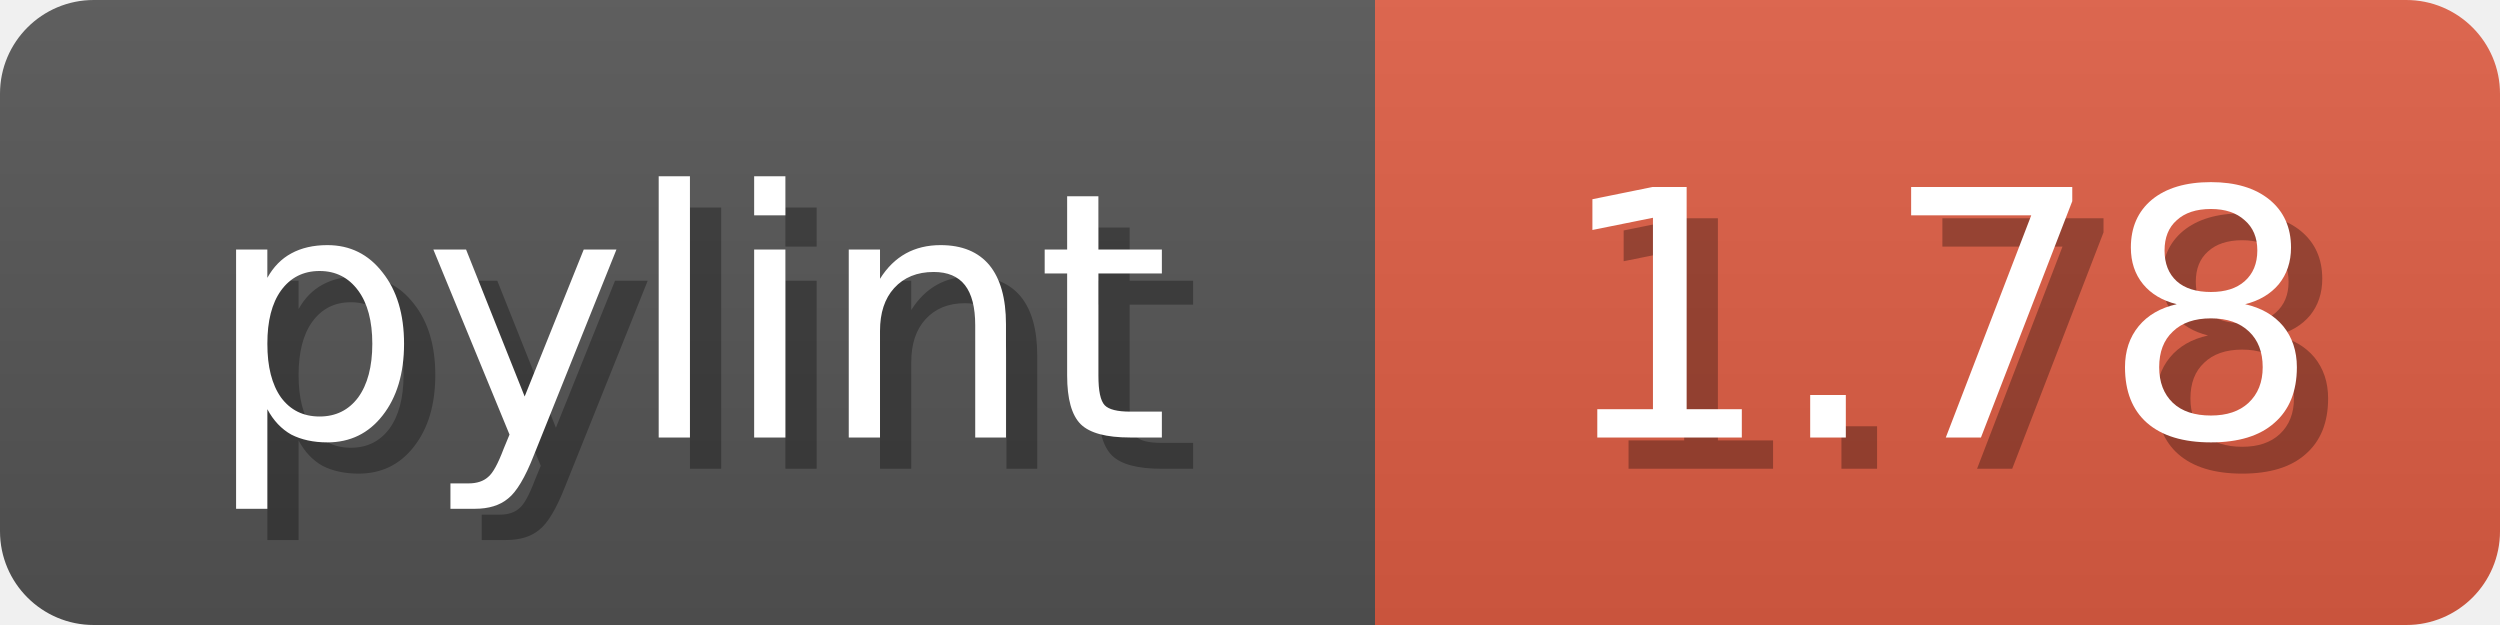
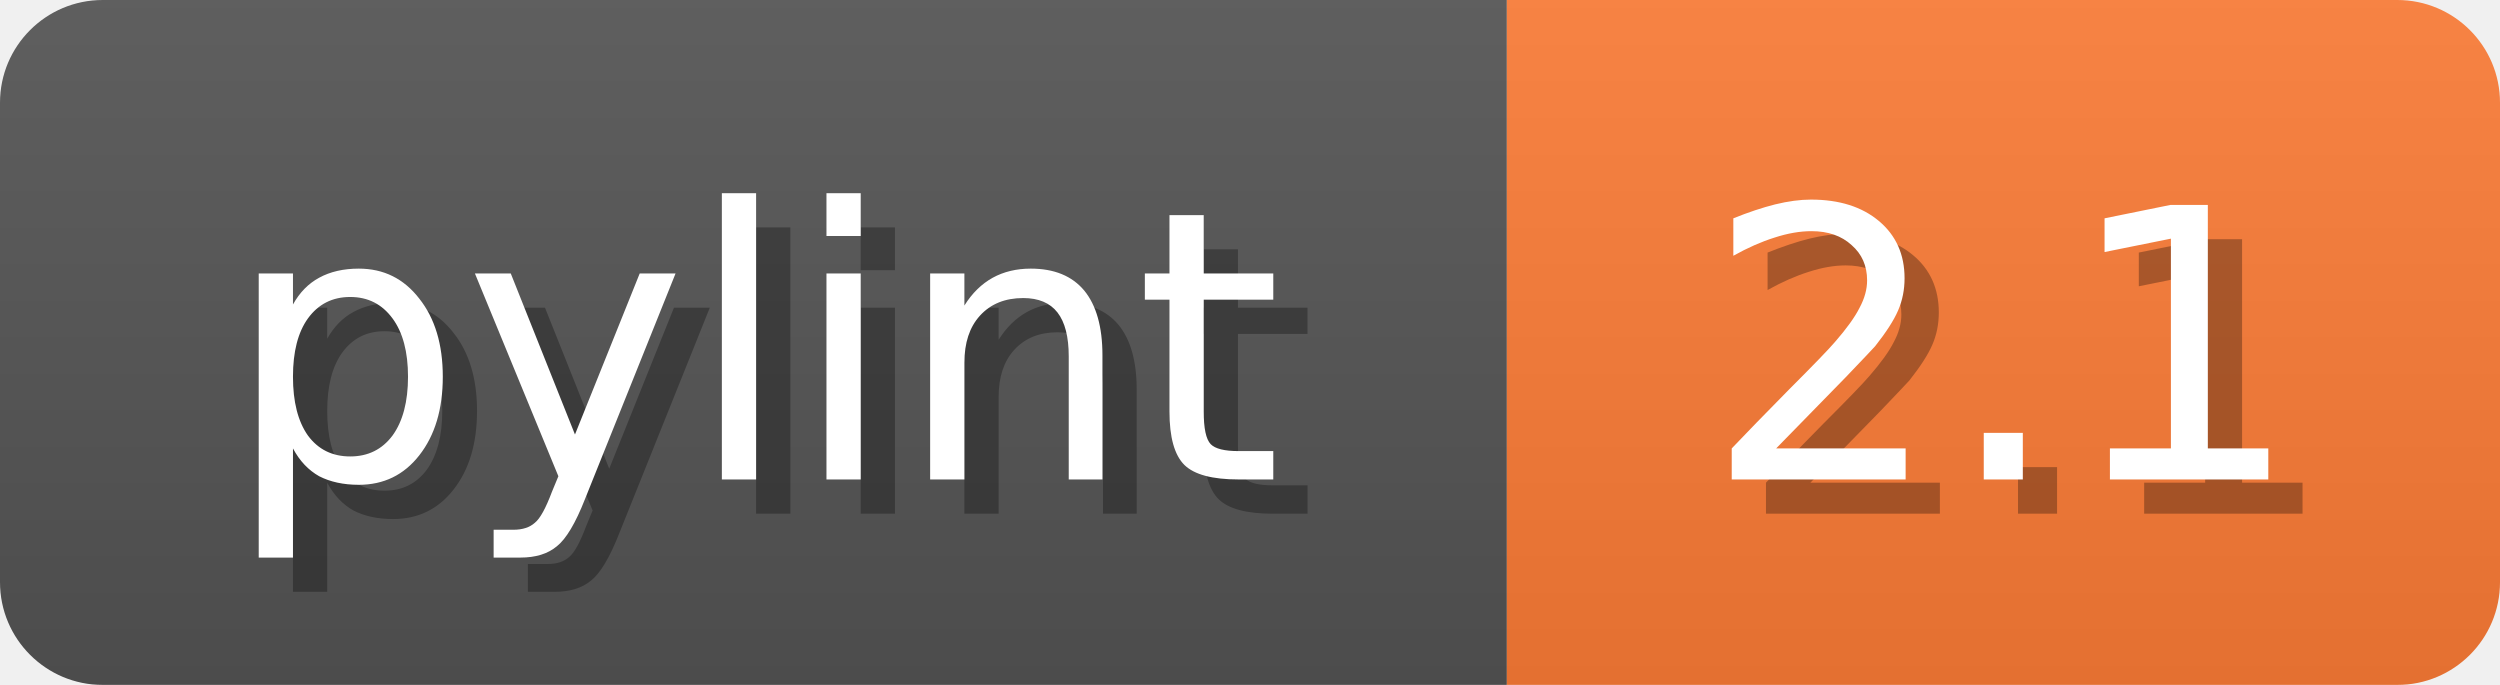
- <svg xmlns="http://www.w3.org/2000/svg" width="80" height="20">
+ <svg xmlns="http://www.w3.org/2000/svg" width="73" height="20">
  <linearGradient id="b" x2="0" y2="100%">
    <stop offset="0" stop-color="#bbb" stop-opacity=".1" />
    <stop offset="1" stop-opacity=".1" />
  </linearGradient>
  <mask id="anybadge_1">
-     <rect width="80" height="20" rx="3" fill="#fff" />
+     <rect width="73" height="20" rx="3" fill="#fff" />
  </mask>
  <g mask="url(#anybadge_1)">
    <path fill="#555" d="M0 0h44v20H0z" />
-     <path fill="#e05d44" d="M44 0h36v20H44z" />
-     <path fill="url(#b)" d="M0 0h80v20H0z" />
+     <path fill="#fe7d37" d="M44 0h29v20H44z" />
+     <path fill="url(#b)" d="M0 0h73v20H0z" />
  </g>
  <g fill="#fff" text-anchor="middle" font-family="DejaVu Sans,Verdana,Geneva,sans-serif" font-size="11">
    <text x="23.0" y="15" fill="#010101" fill-opacity=".3">pylint</text>
    <text x="22.0" y="14">pylint</text>
  </g>
  <g fill="#fff" text-anchor="middle" font-family="DejaVu Sans,Verdana,Geneva,sans-serif" font-size="11">
-     <text x="63.0" y="15" fill="#010101" fill-opacity=".3">1.78</text>
-     <text x="62.0" y="14">1.78</text>
+     <text x="59.5" y="15" fill="#010101" fill-opacity=".3">2.1</text>
+     <text x="58.5" y="14">2.1</text>
  </g>
</svg>
